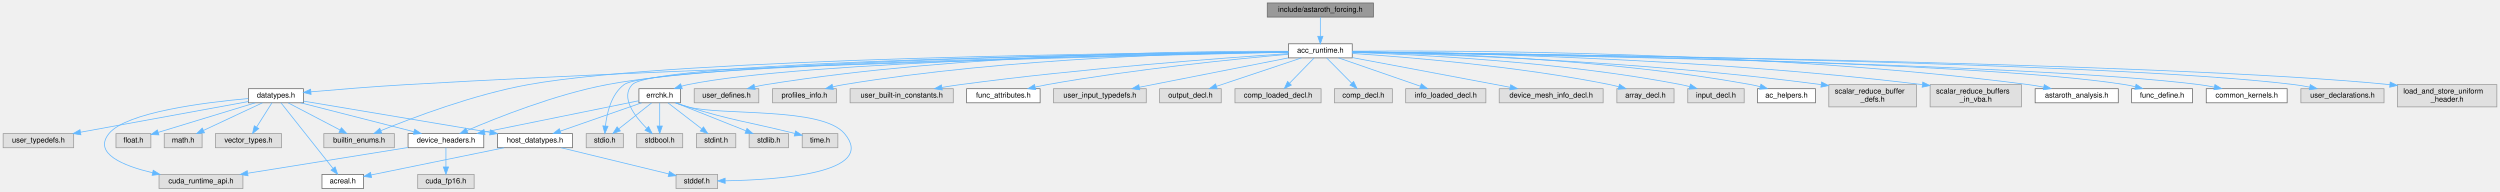
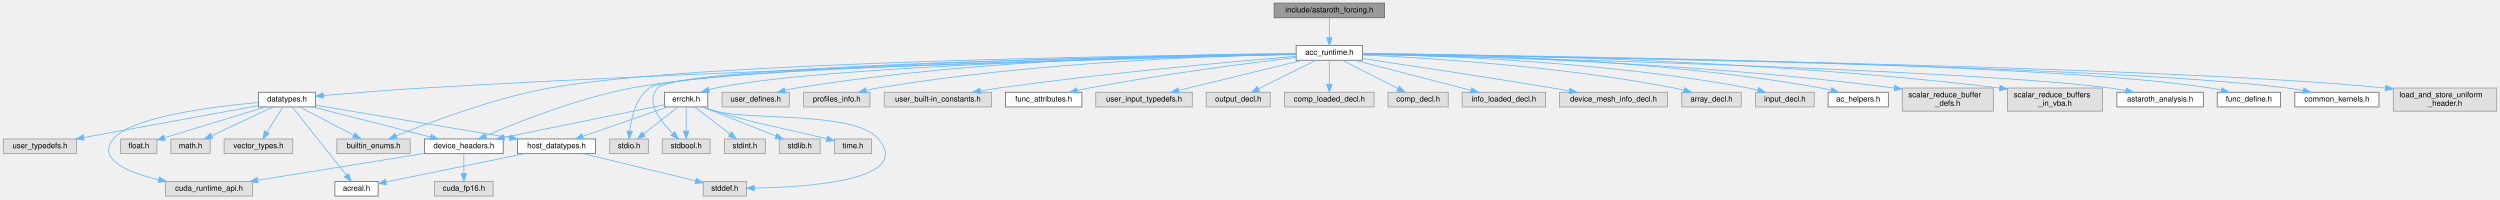
- <svg xmlns="http://www.w3.org/2000/svg" xmlns:xlink="http://www.w3.org/1999/xlink" width="3368pt" height="258pt" viewBox="0.00 0.00 3367.50 258.00">
+ <svg xmlns="http://www.w3.org/2000/svg" xmlns:xlink="http://www.w3.org/1999/xlink" width="3238pt" height="258pt" viewBox="0.00 0.00 3237.50 258.00">
  <g id="graph0" class="graph" transform="scale(1 1) rotate(0) translate(4 254)">
    <g id="Node000001" class="node">
      <g id="a_Node000001">
        <a xlink:title=" ">
-           <polygon fill="#999999" stroke="#666666" points="1846,-250 1703,-250 1703,-231 1846,-231 1846,-250" />
-           <text text-anchor="middle" x="1774.5" y="-238" font-family="Helvetica,sans-Serif" font-size="10.00">include/astaroth_forcing.h</text>
+           <polygon fill="#999999" stroke="#666666" points="1789,-250 1646,-250 1646,-231 1789,-231 1789,-250" />
+           <text text-anchor="middle" x="1717.5" y="-238" font-family="Helvetica,sans-Serif" font-size="10.00">include/astaroth_forcing.h</text>
        </a>
      </g>
    </g>
    <g id="Node000002" class="node">
      <g id="a_Node000002">
        <a xlink:href="acc__runtime_8h.html" target="_top" xlink:title=" ">
-           <polygon fill="white" stroke="#666666" points="1817.5,-195 1731.5,-195 1731.5,-176 1817.5,-176 1817.5,-195" />
-           <text text-anchor="middle" x="1774.5" y="-183" font-family="Helvetica,sans-Serif" font-size="10.00">acc_runtime.h</text>
+           <polygon fill="white" stroke="#666666" points="1760.5,-195 1674.5,-195 1674.5,-176 1760.5,-176 1760.5,-195" />
+           <text text-anchor="middle" x="1717.5" y="-183" font-family="Helvetica,sans-Serif" font-size="10.00">acc_runtime.h</text>
        </a>
      </g>
    </g>
    <g id="edge1_Node000001_Node000002" class="edge">
      <g id="a_edge1_Node000001_Node000002">
        <a xlink:title=" ">
-           <path fill="none" stroke="#63b8ff" d="M1774.5,-230.75C1774.5,-223.8 1774.5,-213.85 1774.5,-205.13" />
-           <polygon fill="#63b8ff" stroke="#63b8ff" points="1778,-205.09 1774.5,-195.09 1771,-205.09 1778,-205.09" />
+           <path fill="none" stroke="#63b8ff" d="M1717.5,-230.75C1717.5,-223.8 1717.5,-213.85 1717.5,-205.13" />
+           <polygon fill="#63b8ff" stroke="#63b8ff" points="1721,-205.09 1717.5,-195.09 1714,-205.09 1721,-205.09" />
        </a>
      </g>
    </g>
    <g id="Node000003" class="node">
      <g id="a_Node000003">
        <a xlink:title=" ">
          <polygon fill="#e0e0e0" stroke="#999999" points="835.5,-74 785.5,-74 785.5,-55 835.5,-55 835.5,-74" />
          <text text-anchor="middle" x="810.5" y="-62" font-family="Helvetica,sans-Serif" font-size="10.00">stdio.h</text>
        </a>
      </g>
    </g>
    <g id="edge2_Node000002_Node000003" class="edge">
      <g id="a_edge2_Node000002_Node000003">
        <a xlink:title=" ">
-           <path fill="none" stroke="#63b8ff" d="M1731.48,-183.79C1552.28,-180.67 872.78,-167.08 836.5,-140 819.21,-127.09 813.35,-101.87 811.41,-84.37" />
-           <polygon fill="#63b8ff" stroke="#63b8ff" points="814.88,-83.89 810.61,-74.19 807.9,-84.43 814.88,-83.89" />
+           <path fill="none" stroke="#63b8ff" d="M1674.5,-183.65C1502.33,-180.1 870.36,-165.36 836.5,-140 819.23,-127.07 813.37,-101.85 811.41,-84.36" />
+           <polygon fill="#63b8ff" stroke="#63b8ff" points="814.89,-83.88 810.61,-74.18 807.91,-84.43 814.89,-83.88" />
        </a>
      </g>
    </g>
    <g id="Node000004" class="node">
      <g id="a_Node000004">
        <a xlink:title=" ">
          <polygon fill="#e0e0e0" stroke="#999999" points="915.5,-74 853.5,-74 853.5,-55 915.5,-55 915.5,-74" />
          <text text-anchor="middle" x="884.5" y="-62" font-family="Helvetica,sans-Serif" font-size="10.00">stdbool.h</text>
        </a>
      </g>
    </g>
    <g id="edge3_Node000002_Node000004" class="edge">
      <g id="a_edge3_Node000002_Node000004">
        <a xlink:title=" ">
-           <path fill="none" stroke="#63b8ff" d="M1731.42,-184.07C1552.81,-182.06 878.35,-172.36 847.5,-140 831.32,-123.02 850.56,-97.6 866.8,-81.28" />
-           <polygon fill="#63b8ff" stroke="#63b8ff" points="869.53,-83.51 874.35,-74.08 864.7,-78.44 869.53,-83.51" />
+           <path fill="none" stroke="#63b8ff" d="M1674.48,-183.93C1503.03,-181.43 876.26,-170.27 847.5,-140 831.34,-123 850.58,-97.58 866.81,-81.27" />
+           <polygon fill="#63b8ff" stroke="#63b8ff" points="869.54,-83.5 874.36,-74.07 864.71,-78.44 869.54,-83.5" />
        </a>
      </g>
    </g>
    <g id="Node000005" class="node">
      <g id="a_Node000005">
        <a xlink:href="device__headers_8h.html" target="_top" xlink:title=" ">
          <polygon fill="white" stroke="#666666" points="647.5,-74 545.5,-74 545.5,-55 647.5,-55 647.5,-74" />
          <text text-anchor="middle" x="596.5" y="-62" font-family="Helvetica,sans-Serif" font-size="10.00">device_headers.h</text>
        </a>
      </g>
    </g>
    <g id="edge4_Node000002_Node000005" class="edge">
      <g id="a_edge4_Node000002_Node000005">
        <a xlink:title=" ">
-           <path fill="none" stroke="#63b8ff" d="M1731.34,-184.13C1568.71,-182.47 993.15,-174.27 813.5,-140 743.56,-126.66 665.48,-95.62 624.74,-78.11" />
-           <polygon fill="#63b8ff" stroke="#63b8ff" points="626.02,-74.85 615.45,-74.07 623.22,-81.27 626.02,-74.85" />
+           <path fill="none" stroke="#63b8ff" d="M1674.24,-183.98C1517.74,-181.85 981.5,-172.3 813.5,-140 743.58,-126.56 665.5,-95.56 624.75,-78.08" />
+           <polygon fill="#63b8ff" stroke="#63b8ff" points="626.02,-74.82 615.45,-74.05 623.23,-81.24 626.02,-74.82" />
        </a>
      </g>
    </g>
    <g id="Node000008" class="node">
      <g id="a_Node000008">
        <a xlink:title=" ">
          <polygon fill="#e0e0e0" stroke="#999999" points="527,-74 432,-74 432,-55 527,-55 527,-74" />
          <text text-anchor="middle" x="479.5" y="-62" font-family="Helvetica,sans-Serif" font-size="10.00">builtin_enums.h</text>
        </a>
      </g>
    </g>
    <g id="edge7_Node000002_Node000008" class="edge">
      <g id="a_edge7_Node000002_Node000008">
        <a xlink:title=" ">
-           <path fill="none" stroke="#63b8ff" d="M1731.43,-184.27C1557.81,-183.12 909.11,-176.43 707.5,-140 634.09,-126.74 551.78,-95.56 508.96,-78.03" />
-           <polygon fill="#63b8ff" stroke="#63b8ff" points="510.03,-74.68 499.45,-74.09 507.36,-81.15 510.03,-74.68" />
+           <path fill="none" stroke="#63b8ff" d="M1674.47,-184.16C1506.83,-182.58 897.45,-174.55 707.5,-140 634.11,-126.65 551.78,-95.5 508.97,-78" />
+           <polygon fill="#63b8ff" stroke="#63b8ff" points="510.04,-74.66 499.46,-74.07 507.36,-81.13 510.04,-74.66" />
        </a>
      </g>
    </g>
    <g id="Node000009" class="node">
      <g id="a_Node000009">
        <a xlink:href="datatypes_8h.html" target="_top" xlink:title=" ">
          <polygon fill="white" stroke="#666666" points="404.5,-134.5 330.5,-134.5 330.5,-115.5 404.5,-115.5 404.5,-134.5" />
          <text text-anchor="middle" x="367.5" y="-122.5" font-family="Helvetica,sans-Serif" font-size="10.00">datatypes.h</text>
        </a>
      </g>
    </g>
    <g id="edge8_Node000002_Node000009" class="edge">
      <g id="a_edge8_Node000002_Node000009">
        <a xlink:title=" ">
-           <path fill="none" stroke="#63b8ff" d="M1731.4,-183.62C1573.05,-180.23 1008.39,-166.88 543.5,-140 499.77,-137.47 450.03,-133.4 414.6,-130.3" />
-           <polygon fill="#63b8ff" stroke="#63b8ff" points="414.82,-126.81 404.55,-129.42 414.2,-133.78 414.82,-126.81" />
+           <path fill="none" stroke="#63b8ff" d="M1674.29,-183.51C1520.43,-179.84 984.84,-165.91 543.5,-140 499.78,-137.43 450.03,-133.37 414.6,-130.28" />
+           <polygon fill="#63b8ff" stroke="#63b8ff" points="414.82,-126.79 404.55,-129.4 414.21,-133.76 414.82,-126.79" />
        </a>
      </g>
    </g>
    <g id="Node000017" class="node">
      <g id="a_Node000017">
        <a xlink:href="errchk_8h.html" target="_top" xlink:title="Brief info.">
          <polygon fill="white" stroke="#666666" points="912.5,-134.5 856.5,-134.5 856.5,-115.5 912.5,-115.5 912.5,-134.5" />
          <text text-anchor="middle" x="884.5" y="-122.5" font-family="Helvetica,sans-Serif" font-size="10.00">errchk.h</text>
        </a>
      </g>
    </g>
    <g id="edge20_Node000002_Node000017" class="edge">
      <g id="a_edge20_Node000002_Node000017">
        <a xlink:title=" ">
-           <path fill="none" stroke="#63b8ff" d="M1731.39,-183.96C1580.91,-181.79 1079.65,-172.28 922.5,-140 919.66,-139.42 916.75,-138.66 913.86,-137.79" />
-           <polygon fill="#63b8ff" stroke="#63b8ff" points="914.88,-134.45 904.29,-134.57 912.64,-141.08 914.88,-134.45" />
+           <path fill="none" stroke="#63b8ff" d="M1674.05,-183.76C1529.85,-181.05 1068.01,-170.17 922.5,-140 919.66,-139.41 916.75,-138.65 913.86,-137.78" />
+           <polygon fill="#63b8ff" stroke="#63b8ff" points="914.88,-134.43 904.29,-134.55 912.64,-141.07 914.88,-134.43" />
        </a>
      </g>
    </g>
    <g id="Node000021" class="node">
      <g id="a_Node000021">
        <a xlink:title=" ">
          <polygon fill="#e0e0e0" stroke="#999999" points="1018,-134.5 931,-134.5 931,-115.5 1018,-115.5 1018,-134.5" />
          <text text-anchor="middle" x="974.5" y="-122.5" font-family="Helvetica,sans-Serif" font-size="10.00">user_defines.h</text>
        </a>
      </g>
    </g>
    <g id="edge29_Node000002_Node000021" class="edge">
      <g id="a_edge29_Node000002_Node000021">
        <a xlink:title=" ">
-           <path fill="none" stroke="#63b8ff" d="M1731.23,-184.91C1615.99,-185.37 1292.4,-182.44 1027.5,-140 1022.65,-139.22 1017.59,-138.19 1012.62,-137.03" />
-           <polygon fill="#63b8ff" stroke="#63b8ff" points="1013.16,-133.56 1002.61,-134.54 1011.46,-140.35 1013.16,-133.56" />
+           <path fill="none" stroke="#63b8ff" d="M1674.38,-184.61C1565.29,-184.26 1269.8,-179.43 1027.5,-140 1022.65,-139.21 1017.6,-138.17 1012.62,-137.01" />
+           <polygon fill="#63b8ff" stroke="#63b8ff" points="1013.16,-133.54 1002.61,-134.51 1011.47,-140.33 1013.16,-133.54" />
        </a>
      </g>
    </g>
    <g id="Node000022" class="node">
      <g id="a_Node000022">
        <a xlink:title=" ">
          <polygon fill="#e0e0e0" stroke="#999999" points="1122.5,-134.5 1036.5,-134.5 1036.5,-115.5 1122.5,-115.5 1122.5,-134.5" />
          <text text-anchor="middle" x="1079.5" y="-122.5" font-family="Helvetica,sans-Serif" font-size="10.00">profiles_info.h</text>
        </a>
      </g>
    </g>
    <g id="edge30_Node000002_Node000022" class="edge">
      <g id="a_edge30_Node000002_Node000022">
        <a xlink:title=" ">
-           <path fill="none" stroke="#63b8ff" d="M1731.35,-184.31C1627.5,-183.26 1355.72,-176.88 1132.5,-140 1127.71,-139.21 1122.71,-138.17 1117.8,-137.03" />
-           <polygon fill="#63b8ff" stroke="#63b8ff" points="1118.44,-133.58 1107.89,-134.56 1116.75,-140.37 1118.44,-133.58" />
+           <path fill="none" stroke="#63b8ff" d="M1674.24,-183.9C1576.83,-181.96 1333.12,-173.84 1132.5,-140 1127.71,-139.19 1122.72,-138.15 1117.8,-137" />
+           <polygon fill="#63b8ff" stroke="#63b8ff" points="1118.45,-133.55 1107.9,-134.52 1116.75,-140.34 1118.45,-133.55" />
        </a>
      </g>
    </g>
    <g id="Node000023" class="node">
      <g id="a_Node000023">
        <a xlink:title=" ">
          <polygon fill="#e0e0e0" stroke="#999999" points="1280,-134.5 1141,-134.5 1141,-115.5 1280,-115.5 1280,-134.5" />
          <text text-anchor="middle" x="1210.5" y="-122.5" font-family="Helvetica,sans-Serif" font-size="10.00">user_built-in_constants.h</text>
        </a>
      </g>
    </g>
    <g id="edge31_Node000002_Node000023" class="edge">
      <g id="a_edge31_Node000002_Node000023">
        <a xlink:title=" ">
-           <path fill="none" stroke="#63b8ff" d="M1731.22,-181.75C1646.27,-176.09 1451.87,-161.8 1289.5,-140 1281.45,-138.92 1272.97,-137.61 1264.68,-136.22" />
-           <polygon fill="#63b8ff" stroke="#63b8ff" points="1265.14,-132.75 1254.69,-134.5 1263.95,-139.65 1265.14,-132.75" />
+           <path fill="none" stroke="#63b8ff" d="M1674.24,-181.04C1596.86,-174.61 1429.69,-159.68 1289.5,-140 1281.74,-138.91 1273.58,-137.62 1265.56,-136.28" />
+           <polygon fill="#63b8ff" stroke="#63b8ff" points="1265.98,-132.8 1255.53,-134.56 1264.79,-139.7 1265.98,-132.8" />
        </a>
      </g>
    </g>
    <g id="Node000024" class="node">
      <g id="a_Node000024">
        <a xlink:href="func__attributes_8h.html" target="_top" xlink:title=" ">
          <polygon fill="white" stroke="#666666" points="1397,-134.5 1298,-134.5 1298,-115.5 1397,-115.5 1397,-134.5" />
          <text text-anchor="middle" x="1347.5" y="-122.5" font-family="Helvetica,sans-Serif" font-size="10.00">func_attributes.h</text>
        </a>
      </g>
    </g>
    <g id="edge32_Node000002_Node000024" class="edge">
      <g id="a_edge32_Node000002_Node000024">
        <a xlink:title=" ">
-           <path fill="none" stroke="#63b8ff" d="M1731.49,-180.88C1662.56,-174.73 1523.23,-160.84 1406.5,-140 1401.32,-139.08 1395.92,-137.98 1390.57,-136.81" />
-           <polygon fill="#63b8ff" stroke="#63b8ff" points="1390.97,-133.31 1380.44,-134.51 1389.42,-140.14 1390.97,-133.31" />
+           <path fill="none" stroke="#63b8ff" d="M1674.28,-179.58C1614.03,-172.42 1501.48,-158.03 1406.5,-140 1401.46,-139.04 1396.2,-137.94 1390.98,-136.79" />
+           <polygon fill="#63b8ff" stroke="#63b8ff" points="1391.61,-133.34 1381.08,-134.53 1390.05,-140.17 1391.61,-133.34" />
        </a>
      </g>
    </g>
    <g id="Node000025" class="node">
      <g id="a_Node000025">
        <a xlink:title=" ">
          <polygon fill="#e0e0e0" stroke="#999999" points="1540,-134.5 1415,-134.5 1415,-115.5 1540,-115.5 1540,-134.5" />
          <text text-anchor="middle" x="1477.5" y="-122.5" font-family="Helvetica,sans-Serif" font-size="10.00">user_input_typedefs.h</text>
        </a>
      </g>
    </g>
    <g id="edge33_Node000002_Node000025" class="edge">
      <g id="a_edge33_Node000002_Node000025">
        <a xlink:title=" ">
-           <path fill="none" stroke="#63b8ff" d="M1731.31,-175.99C1678.19,-165.53 1588.03,-147.77 1530.7,-136.48" />
-           <polygon fill="#63b8ff" stroke="#63b8ff" points="1531.23,-133.02 1520.74,-134.52 1529.87,-139.88 1531.23,-133.02" />
+           <path fill="none" stroke="#63b8ff" d="M1682.6,-175.99C1640.21,-165.66 1568.63,-148.21 1522.23,-136.9" />
+           <polygon fill="#63b8ff" stroke="#63b8ff" points="1522.98,-133.48 1512.44,-134.52 1521.33,-140.29 1522.98,-133.48" />
        </a>
      </g>
    </g>
    <g id="Node000026" class="node">
      <g id="a_Node000026">
        <a xlink:title=" ">
          <polygon fill="#e0e0e0" stroke="#999999" points="1641,-134.5 1558,-134.5 1558,-115.5 1641,-115.5 1641,-134.5" />
          <text text-anchor="middle" x="1599.5" y="-122.5" font-family="Helvetica,sans-Serif" font-size="10.00">output_decl.h</text>
        </a>
      </g>
    </g>
    <g id="edge34_Node000002_Node000026" class="edge">
      <g id="a_edge34_Node000002_Node000026">
        <a xlink:title=" ">
-           <path fill="none" stroke="#63b8ff" d="M1749.05,-175.99C1718.86,-165.9 1668.34,-149.01 1634.48,-137.69" />
-           <polygon fill="#63b8ff" stroke="#63b8ff" points="1635.57,-134.37 1624.98,-134.52 1633.35,-141.01 1635.57,-134.37" />
+           <path fill="none" stroke="#63b8ff" d="M1700.34,-175.99C1680.77,-166.29 1648.53,-150.31 1625.78,-139.03" />
+           <polygon fill="#63b8ff" stroke="#63b8ff" points="1627.19,-135.82 1616.68,-134.52 1624.08,-142.09 1627.19,-135.82" />
        </a>
      </g>
    </g>
    <g id="Node000027" class="node">
      <g id="a_Node000027">
        <a xlink:title=" ">
          <polygon fill="#e0e0e0" stroke="#999999" points="1775.5,-134.5 1659.5,-134.5 1659.5,-115.5 1775.5,-115.5 1775.5,-134.5" />
          <text text-anchor="middle" x="1717.5" y="-122.5" font-family="Helvetica,sans-Serif" font-size="10.00">comp_loaded_decl.h</text>
        </a>
      </g>
    </g>
    <g id="edge35_Node000002_Node000027" class="edge">
      <g id="a_edge35_Node000002_Node000027">
        <a xlink:title=" ">
-           <path fill="none" stroke="#63b8ff" d="M1766.09,-175.87C1757.42,-166.97 1743.7,-152.89 1733.04,-141.95" />
-           <polygon fill="#63b8ff" stroke="#63b8ff" points="1735.43,-139.39 1725.95,-134.67 1730.42,-144.27 1735.43,-139.39" />
+           <path fill="none" stroke="#63b8ff" d="M1717.5,-175.87C1717.5,-167.75 1717.5,-155.31 1717.5,-144.89" />
+           <polygon fill="#63b8ff" stroke="#63b8ff" points="1721,-144.67 1717.5,-134.67 1714,-144.67 1721,-144.67" />
        </a>
      </g>
    </g>
    <g id="Node000028" class="node">
      <g id="a_Node000028">
        <a xlink:title=" ">
          <polygon fill="#e0e0e0" stroke="#999999" points="1871.5,-134.5 1793.5,-134.5 1793.5,-115.5 1871.5,-115.5 1871.5,-134.5" />
          <text text-anchor="middle" x="1832.5" y="-122.5" font-family="Helvetica,sans-Serif" font-size="10.00">comp_decl.h</text>
        </a>
      </g>
    </g>
    <g id="edge36_Node000002_Node000028" class="edge">
      <g id="a_edge36_Node000002_Node000028">
        <a xlink:title=" ">
-           <path fill="none" stroke="#63b8ff" d="M1783.06,-175.87C1791.88,-166.97 1805.84,-152.89 1816.68,-141.95" />
-           <polygon fill="#63b8ff" stroke="#63b8ff" points="1819.35,-144.23 1823.91,-134.67 1814.38,-139.3 1819.35,-144.23" />
+           <path fill="none" stroke="#63b8ff" d="M1734.47,-175.87C1753.41,-166.23 1784.29,-150.53 1806.33,-139.31" />
+           <polygon fill="#63b8ff" stroke="#63b8ff" points="1808.14,-142.32 1815.46,-134.67 1804.96,-136.08 1808.14,-142.32" />
        </a>
      </g>
    </g>
    <g id="Node000029" class="node">
      <g id="a_Node000029">
        <a xlink:title=" ">
          <polygon fill="#e0e0e0" stroke="#999999" points="1997.5,-134.5 1889.5,-134.5 1889.5,-115.5 1997.5,-115.5 1997.5,-134.5" />
          <text text-anchor="middle" x="1943.5" y="-122.5" font-family="Helvetica,sans-Serif" font-size="10.00">info_loaded_decl.h</text>
        </a>
      </g>
    </g>
    <g id="edge37_Node000002_Node000029" class="edge">
      <g id="a_edge37_Node000002_Node000029">
        <a xlink:title=" ">
-           <path fill="none" stroke="#63b8ff" d="M1799.07,-175.99C1828.11,-165.94 1876.6,-149.16 1909.3,-137.84" />
-           <polygon fill="#63b8ff" stroke="#63b8ff" points="1910.59,-141.1 1918.9,-134.52 1908.3,-134.48 1910.59,-141.1" />
+           <path fill="none" stroke="#63b8ff" d="M1750.36,-175.99C1790.11,-165.7 1857.13,-148.36 1900.83,-137.04" />
+           <polygon fill="#63b8ff" stroke="#63b8ff" points="1901.79,-140.41 1910.6,-134.52 1900.04,-133.63 1901.79,-140.41" />
        </a>
      </g>
    </g>
    <g id="Node000030" class="node">
      <g id="a_Node000030">
        <a xlink:title=" ">
          <polygon fill="#e0e0e0" stroke="#999999" points="2155.5,-134.5 2015.5,-134.5 2015.5,-115.5 2155.5,-115.5 2155.5,-134.5" />
          <text text-anchor="middle" x="2085.5" y="-122.5" font-family="Helvetica,sans-Serif" font-size="10.00">device_mesh_info_decl.h</text>
        </a>
      </g>
    </g>
    <g id="edge38_Node000002_Node000030" class="edge">
      <g id="a_edge38_Node000002_Node000030">
        <a xlink:title=" ">
-           <path fill="none" stroke="#63b8ff" d="M1817.74,-176.37C1873.12,-165.95 1969.18,-147.88 2029.93,-136.45" />
-           <polygon fill="#63b8ff" stroke="#63b8ff" points="2030.92,-139.83 2040.1,-134.54 2029.63,-132.95 2030.92,-139.83" />
+           <path fill="none" stroke="#63b8ff" d="M1760.64,-178.17C1817.16,-169.8 1919.36,-154.43 2006.5,-140 2013.59,-138.83 2021.02,-137.56 2028.38,-136.28" />
+           <polygon fill="#63b8ff" stroke="#63b8ff" points="2029.08,-139.71 2038.33,-134.54 2027.87,-132.82 2029.08,-139.71" />
        </a>
      </g>
    </g>
    <g id="Node000031" class="node">
      <g id="a_Node000031">
        <a xlink:title=" ">
          <polygon fill="#e0e0e0" stroke="#999999" points="2251,-134.5 2174,-134.5 2174,-115.5 2251,-115.5 2251,-134.5" />
          <text text-anchor="middle" x="2212.5" y="-122.5" font-family="Helvetica,sans-Serif" font-size="10.00">array_decl.h</text>
        </a>
      </g>
    </g>
    <g id="edge39_Node000002_Node000031" class="edge">
      <g id="a_edge39_Node000002_Node000031">
        <a xlink:title=" ">
-           <path fill="none" stroke="#63b8ff" d="M1817.58,-181.99C1889.86,-177.24 2039.91,-165.09 2164.5,-140 2168.41,-139.21 2172.46,-138.26 2176.48,-137.22" />
-           <polygon fill="#63b8ff" stroke="#63b8ff" points="2177.58,-140.55 2186.29,-134.52 2175.72,-133.8 2177.58,-140.55" />
+           <path fill="none" stroke="#63b8ff" d="M1760.72,-182.85C1840.95,-179.2 2018.08,-168.39 2164.5,-140 2168.46,-139.23 2172.57,-138.28 2176.63,-137.24" />
+           <polygon fill="#63b8ff" stroke="#63b8ff" points="2177.84,-140.54 2186.56,-134.51 2175.99,-133.79 2177.84,-140.54" />
        </a>
      </g>
    </g>
    <g id="Node000032" class="node">
      <g id="a_Node000032">
        <a xlink:title=" ">
          <polygon fill="#e0e0e0" stroke="#999999" points="2345.5,-134.5 2269.5,-134.5 2269.5,-115.5 2345.5,-115.5 2345.5,-134.5" />
          <text text-anchor="middle" x="2307.5" y="-122.5" font-family="Helvetica,sans-Serif" font-size="10.00">input_decl.h</text>
        </a>
      </g>
    </g>
    <g id="edge40_Node000002_Node000032" class="edge">
      <g id="a_edge40_Node000002_Node000032">
        <a xlink:title=" ">
-           <path fill="none" stroke="#63b8ff" d="M1817.81,-183.41C1903.22,-180.62 2099.1,-171.11 2260.5,-140 2264.23,-139.28 2268.09,-138.39 2271.92,-137.4" />
-           <polygon fill="#63b8ff" stroke="#63b8ff" points="2273.17,-140.68 2281.87,-134.63 2271.3,-133.94 2273.17,-140.68" />
+           <path fill="none" stroke="#63b8ff" d="M1760.84,-183.99C1853.4,-182.24 2076.9,-174.48 2260.5,-140 2264.44,-139.26 2268.51,-138.32 2272.54,-137.28" />
+           <polygon fill="#63b8ff" stroke="#63b8ff" points="2273.68,-140.6 2282.37,-134.53 2271.8,-133.85 2273.68,-140.6" />
        </a>
      </g>
    </g>
    <g id="Node000033" class="node">
      <g id="a_Node000033">
        <a xlink:href="ac__helpers_8h.html" target="_top" xlink:title=" ">
          <polygon fill="white" stroke="#666666" points="2441.5,-134.5 2363.5,-134.5 2363.5,-115.5 2441.5,-115.5 2441.5,-134.5" />
          <text text-anchor="middle" x="2402.5" y="-122.5" font-family="Helvetica,sans-Serif" font-size="10.00">ac_helpers.h</text>
        </a>
      </g>
    </g>
    <g id="edge41_Node000002_Node000033" class="edge">
      <g id="a_edge41_Node000002_Node000033">
        <a xlink:title=" ">
-           <path fill="none" stroke="#63b8ff" d="M1817.82,-184.23C1914.77,-182.96 2156.29,-176.11 2354.5,-140 2358.63,-139.25 2362.92,-138.28 2367.15,-137.2" />
-           <polygon fill="#63b8ff" stroke="#63b8ff" points="2368.11,-140.57 2376.83,-134.55 2366.26,-133.82 2368.11,-140.57" />
+           <path fill="none" stroke="#63b8ff" d="M1760.76,-184.65C1864.22,-184.33 2133.78,-179.43 2354.5,-140 2358.68,-139.25 2363.02,-138.28 2367.3,-137.19" />
+           <polygon fill="#63b8ff" stroke="#63b8ff" points="2368.36,-140.53 2377.08,-134.51 2366.51,-133.78 2368.36,-140.53" />
        </a>
      </g>
    </g>
    <g id="Node000034" class="node">
      <g id="a_Node000034">
        <a xlink:title=" ">
          <polygon fill="#e0e0e0" stroke="#999999" points="2577.5,-140 2459.5,-140 2459.5,-110 2577.5,-110 2577.5,-140" />
          <text text-anchor="start" x="2467.5" y="-128" font-family="Helvetica,sans-Serif" font-size="10.00">scalar_reduce_buffer</text>
          <text text-anchor="middle" x="2518.5" y="-117" font-family="Helvetica,sans-Serif" font-size="10.00">_defs.h</text>
        </a>
      </g>
    </g>
    <g id="edge42_Node000002_Node000034" class="edge">
      <g id="a_edge42_Node000002_Node000034">
        <a xlink:title=" ">
-           <path fill="none" stroke="#63b8ff" d="M1817.81,-183.71C1923.87,-181.33 2205.19,-172.36 2449.12,-140.06" />
-           <polygon fill="#63b8ff" stroke="#63b8ff" points="2449.8,-143.5 2459.24,-138.7 2448.87,-136.56 2449.8,-143.5" />
+           <path fill="none" stroke="#63b8ff" d="M1760.67,-184.02C1872.73,-182.32 2182.16,-174.72 2448.98,-140.07" />
+           <polygon fill="#63b8ff" stroke="#63b8ff" points="2449.79,-143.49 2459.25,-138.72 2448.88,-136.55 2449.79,-143.49" />
        </a>
      </g>
    </g>
    <g id="Node000035" class="node">
      <g id="a_Node000035">
        <a xlink:title=" ">
          <polygon fill="#e0e0e0" stroke="#999999" points="2719,-140 2596,-140 2596,-110 2719,-110 2719,-140" />
          <text text-anchor="start" x="2604" y="-128" font-family="Helvetica,sans-Serif" font-size="10.00">scalar_reduce_buffers</text>
          <text text-anchor="middle" x="2657.5" y="-117" font-family="Helvetica,sans-Serif" font-size="10.00">_in_vba.h</text>
        </a>
      </g>
    </g>
    <g id="edge43_Node000002_Node000035" class="edge">
      <g id="a_edge43_Node000002_Node000035">
        <a xlink:title=" ">
-           <path fill="none" stroke="#63b8ff" d="M1817.82,-184.25C1938.12,-183.12 2286.48,-176.76 2585.46,-139.99" />
-           <polygon fill="#63b8ff" stroke="#63b8ff" points="2586.14,-143.44 2595.63,-138.73 2585.27,-136.49 2586.14,-143.44" />
+           <path fill="none" stroke="#63b8ff" d="M1760.64,-184.48C1886.38,-183.94 2263.44,-179.05 2585.63,-139.97" />
+           <polygon fill="#63b8ff" stroke="#63b8ff" points="2586.13,-143.43 2595.63,-138.74 2585.28,-136.49 2586.13,-143.43" />
        </a>
      </g>
    </g>
    <g id="Node000036" class="node">
      <g id="a_Node000036">
        <a xlink:href="astaroth__analysis_8h.html" target="_top" xlink:title=" ">
          <polygon fill="white" stroke="#666666" points="2849.5,-134.5 2737.5,-134.5 2737.5,-115.5 2849.5,-115.5 2849.5,-134.5" />
          <text text-anchor="middle" x="2793.5" y="-122.5" font-family="Helvetica,sans-Serif" font-size="10.00">astaroth_analysis.h</text>
        </a>
      </g>
    </g>
    <g id="edge44_Node000002_Node000036" class="edge">
      <g id="a_edge44_Node000002_Node000036">
        <a xlink:title=" ">
-           <path fill="none" stroke="#63b8ff" d="M1817.51,-185.02C1952.43,-186.11 2379.11,-185.46 2728.5,-140 2735.19,-139.13 2742.22,-137.93 2749.07,-136.59" />
-           <polygon fill="#63b8ff" stroke="#63b8ff" points="2749.85,-140 2758.94,-134.55 2748.44,-133.15 2749.85,-140" />
+           <path fill="none" stroke="#63b8ff" d="M1760.77,-183.57C1928.63,-179.79 2536.93,-164.67 2728.5,-140 2735.19,-139.14 2742.22,-137.94 2749.07,-136.6" />
+           <polygon fill="#63b8ff" stroke="#63b8ff" points="2749.85,-140.02 2758.94,-134.57 2748.44,-133.16 2749.85,-140.02" />
        </a>
      </g>
    </g>
    <g id="Node000037" class="node">
      <g id="a_Node000037">
        <a xlink:href="func__define_8h.html" target="_top" xlink:title=" ">
          <polygon fill="white" stroke="#666666" points="2949.5,-134.5 2867.5,-134.5 2867.5,-115.5 2949.5,-115.5 2949.5,-134.5" />
          <text text-anchor="middle" x="2908.5" y="-122.5" font-family="Helvetica,sans-Serif" font-size="10.00">func_define.h</text>
        </a>
      </g>
    </g>
    <g id="edge45_Node000002_Node000037" class="edge">
      <g id="a_edge45_Node000002_Node000037">
        <a xlink:title=" ">
-           <path fill="none" stroke="#63b8ff" d="M1817.62,-184.06C1992.94,-182.08 2652.7,-172.58 2858.5,-140 2863.03,-139.28 2867.73,-138.3 2872.36,-137.18" />
-           <polygon fill="#63b8ff" stroke="#63b8ff" points="2873.5,-140.5 2882.29,-134.57 2871.72,-133.73 2873.5,-140.5" />
+           <path fill="none" stroke="#63b8ff" d="M1760.72,-184.17C1941.92,-182.56 2641,-174.21 2858.5,-140 2863.08,-139.28 2867.84,-138.28 2872.52,-137.15" />
+           <polygon fill="#63b8ff" stroke="#63b8ff" points="2873.77,-140.44 2882.55,-134.51 2871.98,-133.67 2873.77,-140.44" />
        </a>
      </g>
    </g>
    <g id="Node000038" class="node">
      <g id="a_Node000038">
        <a xlink:href="common__kernels_8h.html" target="_top" xlink:title=" ">
          <polygon fill="white" stroke="#666666" points="3077,-134.5 2968,-134.5 2968,-115.5 3077,-115.5 3077,-134.5" />
          <text text-anchor="middle" x="3022.5" y="-122.5" font-family="Helvetica,sans-Serif" font-size="10.00">common_kernels.h</text>
        </a>
      </g>
    </g>
    <g id="edge46_Node000002_Node000038" class="edge">
      <g id="a_edge46_Node000002_Node000038">
        <a xlink:title=" ">
-           <path fill="none" stroke="#63b8ff" d="M1817.73,-183.91C2003.05,-181.2 2731.23,-168.9 2958.5,-140 2965.17,-139.15 2972.17,-137.95 2979,-136.6" />
-           <polygon fill="#63b8ff" stroke="#63b8ff" points="2979.75,-140.02 2988.82,-134.54 2978.31,-133.17 2979.75,-140.02" />
+           <path fill="none" stroke="#63b8ff" d="M1760.55,-183.99C1951.05,-181.59 2719.34,-170.2 2958.5,-140 2965.17,-139.16 2972.18,-137.96 2979,-136.61" />
+           <polygon fill="#63b8ff" stroke="#63b8ff" points="2979.75,-140.03 2988.82,-134.55 2978.31,-133.18 2979.75,-140.03" />
        </a>
      </g>
    </g>
    <g id="Node000039" class="node">
      <g id="a_Node000039">
        <a xlink:title=" ">
-           <polygon fill="#e0e0e0" stroke="#999999" points="3207.5,-134.5 3095.5,-134.5 3095.5,-115.5 3207.5,-115.5 3207.5,-134.5" />
-           <text text-anchor="middle" x="3151.5" y="-122.5" font-family="Helvetica,sans-Serif" font-size="10.00">user_declarations.h</text>
+           <polygon fill="#e0e0e0" stroke="#999999" points="3229.5,-140 3095.5,-140 3095.5,-110 3229.5,-110 3229.5,-140" />
+           <text text-anchor="start" x="3103.5" y="-128" font-family="Helvetica,sans-Serif" font-size="10.00">load_and_store_uniform</text>
+           <text text-anchor="middle" x="3162.5" y="-117" font-family="Helvetica,sans-Serif" font-size="10.00">_header.h</text>
        </a>
      </g>
    </g>
    <g id="edge47_Node000002_Node000039" class="edge">
      <g id="a_edge47_Node000002_Node000039">
        <a xlink:title=" ">
-           <path fill="none" stroke="#63b8ff" d="M1817.67,-184.07C2015.03,-181.95 2832.61,-171.39 3086.5,-140 3093.27,-139.16 3100.39,-137.97 3107.32,-136.62" />
-           <polygon fill="#63b8ff" stroke="#63b8ff" points="3108.2,-140.01 3117.29,-134.56 3106.79,-133.15 3108.2,-140.01" />
-         </a>
-       </g>
-     </g>
-     <g id="Node000040" class="node">
-       <g id="a_Node000040">
-         <a xlink:title=" ">
-           <polygon fill="#e0e0e0" stroke="#999999" points="3359.5,-140 3225.5,-140 3225.5,-110 3359.5,-110 3359.5,-140" />
-           <text text-anchor="start" x="3233.5" y="-128" font-family="Helvetica,sans-Serif" font-size="10.00">load_and_store_uniform</text>
-           <text text-anchor="middle" x="3292.5" y="-117" font-family="Helvetica,sans-Serif" font-size="10.00">_header.h</text>
-         </a>
-       </g>
-     </g>
-     <g id="edge48_Node000002_Node000040" class="edge">
-       <g id="a_edge48_Node000002_Node000040">
-         <a xlink:title=" ">
-           <path fill="none" stroke="#63b8ff" d="M1817.67,-184.05C2024.36,-181.76 2914.76,-170.35 3215.43,-139.96" />
-           <polygon fill="#63b8ff" stroke="#63b8ff" points="3215.86,-143.44 3225.44,-138.92 3215.14,-136.48 3215.86,-143.44" />
+           <path fill="none" stroke="#63b8ff" d="M1760.82,-183.97C1961.14,-181.36 2799.55,-168.98 3085.11,-140" />
+           <polygon fill="#63b8ff" stroke="#63b8ff" points="3085.86,-143.44 3095.44,-138.92 3085.13,-136.48 3085.86,-143.44" />
        </a>
      </g>
    </g>
    <g id="Node000006" class="node">
      <g id="a_Node000006">
        <a xlink:title=" ">
          <polygon fill="#e0e0e0" stroke="#999999" points="323,-19 210,-19 210,0 323,0 323,-19" />
          <text text-anchor="middle" x="266.5" y="-7" font-family="Helvetica,sans-Serif" font-size="10.00">cuda_runtime_api.h</text>
        </a>
      </g>
    </g>
    <g id="edge5_Node000005_Node000006" class="edge">
      <g id="a_edge5_Node000005_Node000006">
        <a xlink:title=" ">
          <path fill="none" stroke="#63b8ff" d="M545.3,-55.28C487.16,-45.94 392.28,-30.7 329.62,-20.64" />
          <polygon fill="#63b8ff" stroke="#63b8ff" points="329.89,-17.14 319.46,-19.01 328.78,-24.05 329.89,-17.14" />
        </a>
      </g>
    </g>
    <g id="Node000007" class="node">
      <g id="a_Node000007">
        <a xlink:title=" ">
          <polygon fill="#e0e0e0" stroke="#999999" points="634.5,-19 558.5,-19 558.5,0 634.5,0 634.5,-19" />
          <text text-anchor="middle" x="596.5" y="-7" font-family="Helvetica,sans-Serif" font-size="10.00">cuda_fp16.h</text>
        </a>
      </g>
    </g>
    <g id="edge6_Node000005_Node000007" class="edge">
      <g id="a_edge6_Node000005_Node000007">
        <a xlink:title=" ">
          <path fill="none" stroke="#63b8ff" d="M596.5,-54.75C596.5,-47.8 596.5,-37.85 596.5,-29.13" />
          <polygon fill="#63b8ff" stroke="#63b8ff" points="600,-29.09 596.5,-19.09 593,-29.09 600,-29.09" />
        </a>
      </g>
    </g>
    <g id="edge11_Node000009_Node000005" class="edge">
      <g id="a_edge11_Node000009_Node000005">
        <a xlink:title=" ">
          <path fill="none" stroke="#63b8ff" d="M400.8,-115.49C441.08,-105.2 508.98,-87.86 553.27,-76.54" />
          <polygon fill="#63b8ff" stroke="#63b8ff" points="554.34,-79.88 563.16,-74.02 552.61,-73.1 554.34,-79.88" />
        </a>
      </g>
    </g>
    <g id="edge13_Node000009_Node000006" class="edge">
      <g id="a_edge13_Node000009_Node000006">
        <a xlink:title=" ">
          <path fill="none" stroke="#63b8ff" d="M330.06,-121.22C272.27,-116.06 165.6,-102.79 142.5,-74 121.11,-47.33 161.14,-30.76 201.29,-21.26" />
          <polygon fill="#63b8ff" stroke="#63b8ff" points="202.19,-24.64 211.19,-19.05 200.67,-17.81 202.19,-24.64" />
        </a>
      </g>
    </g>
    <g id="edge15_Node000009_Node000008" class="edge">
      <g id="a_edge15_Node000009_Node000008">
        <a xlink:title=" ">
          <path fill="none" stroke="#63b8ff" d="M384.03,-115.37C402.47,-105.73 432.54,-90.03 454.01,-78.81" />
          <polygon fill="#63b8ff" stroke="#63b8ff" points="455.66,-81.9 462.91,-74.17 452.42,-75.69 455.66,-81.9" />
        </a>
      </g>
    </g>
    <g id="Node000010" class="node">
      <g id="a_Node000010">
        <a xlink:title=" ">
          <polygon fill="#e0e0e0" stroke="#999999" points="199,-74 152,-74 152,-55 199,-55 199,-74" />
          <text text-anchor="middle" x="175.5" y="-62" font-family="Helvetica,sans-Serif" font-size="10.00">float.h</text>
        </a>
      </g>
    </g>
    <g id="edge9_Node000009_Node000010" class="edge">
      <g id="a_edge9_Node000009_Node000010">
        <a xlink:title=" ">
          <path fill="none" stroke="#63b8ff" d="M339.58,-115.49C304.98,-104.95 246.06,-87 209.04,-75.72" />
          <polygon fill="#63b8ff" stroke="#63b8ff" points="209.8,-72.29 199.21,-72.73 207.76,-78.99 209.8,-72.29" />
        </a>
      </g>
    </g>
    <g id="Node000011" class="node">
      <g id="a_Node000011">
        <a xlink:title=" ">
          <polygon fill="#e0e0e0" stroke="#999999" points="268,-74 217,-74 217,-55 268,-55 268,-74" />
          <text text-anchor="middle" x="242.5" y="-62" font-family="Helvetica,sans-Serif" font-size="10.00">math.h</text>
        </a>
      </g>
    </g>
    <g id="edge10_Node000009_Node000011" class="edge">
      <g id="a_edge10_Node000009_Node000011">
        <a xlink:title=" ">
          <path fill="none" stroke="#63b8ff" d="M349.32,-115.49C328.49,-105.75 294.13,-89.66 270.02,-78.38" />
          <polygon fill="#63b8ff" stroke="#63b8ff" points="271.24,-75.09 260.7,-74.02 268.27,-81.43 271.24,-75.09" />
        </a>
      </g>
    </g>
    <g id="Node000012" class="node">
      <g id="a_Node000012">
        <a xlink:title=" ">
          <polygon fill="#e0e0e0" stroke="#999999" points="375,-74 286,-74 286,-55 375,-55 375,-74" />
          <text text-anchor="middle" x="330.5" y="-62" font-family="Helvetica,sans-Serif" font-size="10.00">vector_types.h</text>
        </a>
      </g>
    </g>
    <g id="edge12_Node000009_Node000012" class="edge">
      <g id="a_edge12_Node000009_Node000012">
        <a xlink:title=" ">
          <path fill="none" stroke="#63b8ff" d="M362.04,-115.37C356.63,-106.81 348.19,-93.47 341.4,-82.74" />
          <polygon fill="#63b8ff" stroke="#63b8ff" points="344.29,-80.75 335.98,-74.17 338.37,-84.49 344.29,-80.75" />
        </a>
      </g>
    </g>
    <g id="Node000013" class="node">
      <g id="a_Node000013">
        <a xlink:href="acreal_8h.html" target="_top" xlink:title=" ">
          <polygon fill="white" stroke="#666666" points="485.5,-19 429.5,-19 429.5,0 485.5,0 485.5,-19" />
          <text text-anchor="middle" x="457.5" y="-7" font-family="Helvetica,sans-Serif" font-size="10.00">acreal.h</text>
        </a>
      </g>
    </g>
    <g id="edge14_Node000009_Node000013" class="edge">
      <g id="a_edge14_Node000009_Node000013">
        <a xlink:title=" ">
          <path fill="none" stroke="#63b8ff" d="M374.26,-115.47C389.12,-96.74 424.81,-51.72 444.29,-27.16" />
          <polygon fill="#63b8ff" stroke="#63b8ff" points="447.19,-29.14 450.66,-19.13 441.7,-24.79 447.19,-29.14" />
        </a>
      </g>
    </g>
    <g id="Node000014" class="node">
      <g id="a_Node000014">
        <a xlink:title=" ">
          <polygon fill="#e0e0e0" stroke="#999999" points="95,-74 0,-74 0,-55 95,-55 95,-74" />
          <text text-anchor="middle" x="47.5" y="-62" font-family="Helvetica,sans-Serif" font-size="10.00">user_typedefs.h</text>
        </a>
      </g>
    </g>
    <g id="edge16_Node000009_Node000014" class="edge">
      <g id="a_edge16_Node000009_Node000014">
        <a xlink:title=" ">
          <path fill="none" stroke="#63b8ff" d="M330.48,-117.23C274.96,-107.08 169.7,-87.84 104.39,-75.9" />
          <polygon fill="#63b8ff" stroke="#63b8ff" points="104.73,-72.4 94.26,-74.05 103.47,-79.29 104.73,-72.4" />
        </a>
      </g>
    </g>
    <g id="Node000015" class="node">
      <g id="a_Node000015">
        <a xlink:href="host__datatypes_8h.html" target="_top" xlink:title=" ">
          <polygon fill="white" stroke="#666666" points="767,-74 666,-74 666,-55 767,-55 767,-74" />
          <text text-anchor="middle" x="716.5" y="-62" font-family="Helvetica,sans-Serif" font-size="10.00">host_datatypes.h</text>
        </a>
      </g>
    </g>
    <g id="edge17_Node000009_Node000015" class="edge">
      <g id="a_edge17_Node000009_Node000015">
        <a xlink:title=" ">
          <path fill="none" stroke="#63b8ff" d="M404.52,-117.79C464.5,-107.74 583.5,-87.79 655.95,-75.65" />
          <polygon fill="#63b8ff" stroke="#63b8ff" points="656.57,-79.1 665.85,-73.99 655.41,-72.19 656.57,-79.1" />
        </a>
      </g>
    </g>
    <g id="edge18_Node000015_Node000013" class="edge">
      <g id="a_edge18_Node000015_Node000013">
        <a xlink:title=" ">
          <path fill="none" stroke="#63b8ff" d="M674.89,-54.98C625.46,-44.87 543.7,-28.14 495.78,-18.33" />
          <polygon fill="#63b8ff" stroke="#63b8ff" points="496.31,-14.87 485.81,-16.29 494.9,-21.73 496.31,-14.87" />
        </a>
      </g>
    </g>
    <g id="Node000016" class="node">
      <g id="a_Node000016">
        <a xlink:title=" ">
          <polygon fill="#e0e0e0" stroke="#999999" points="962.5,-19 906.5,-19 906.5,0 962.5,0 962.5,-19" />
          <text text-anchor="middle" x="934.5" y="-7" font-family="Helvetica,sans-Serif" font-size="10.00">stddef.h</text>
        </a>
      </g>
    </g>
    <g id="edge19_Node000015_Node000016" class="edge">
      <g id="a_edge19_Node000015_Node000016">
        <a xlink:title=" ">
          <path fill="none" stroke="#63b8ff" d="M751.53,-54.98C791.25,-45.33 855.79,-29.64 896.64,-19.7" />
          <polygon fill="#63b8ff" stroke="#63b8ff" points="897.6,-23.07 906.49,-17.31 895.95,-16.27 897.6,-23.07" />
        </a>
      </g>
    </g>
    <g id="edge25_Node000017_Node000003" class="edge">
      <g id="a_edge25_Node000017_Node000003">
        <a xlink:title=" ">
          <path fill="none" stroke="#63b8ff" d="M873.58,-115.37C861.99,-106.21 843.47,-91.56 829.48,-80.51" />
          <polygon fill="#63b8ff" stroke="#63b8ff" points="831.48,-77.62 821.46,-74.17 827.14,-83.11 831.48,-77.62" />
        </a>
      </g>
    </g>
    <g id="edge23_Node000017_Node000004" class="edge">
      <g id="a_edge23_Node000017_Node000004">
        <a xlink:title=" ">
          <path fill="none" stroke="#63b8ff" d="M884.5,-115.37C884.5,-107.25 884.5,-94.81 884.5,-84.39" />
          <polygon fill="#63b8ff" stroke="#63b8ff" points="888,-84.17 884.5,-74.17 881,-84.17 888,-84.17" />
        </a>
      </g>
    </g>
    <g id="edge28_Node000017_Node000005" class="edge">
      <g id="a_edge28_Node000017_Node000005">
        <a xlink:title=" ">
          <path fill="none" stroke="#63b8ff" d="M856.36,-118.28C808.23,-108.51 709.4,-88.43 648.45,-76.05" />
          <polygon fill="#63b8ff" stroke="#63b8ff" points="649.13,-72.62 638.63,-74.06 647.74,-79.48 649.13,-72.62" />
        </a>
      </g>
    </g>
    <g id="edge22_Node000017_Node000015" class="edge">
      <g id="a_edge22_Node000017_Node000015">
        <a xlink:title=" ">
          <path fill="none" stroke="#63b8ff" d="M860.07,-115.49C831.21,-105.44 783,-88.66 750.5,-77.34" />
          <polygon fill="#63b8ff" stroke="#63b8ff" points="751.55,-74 740.96,-74.02 749.25,-80.61 751.55,-74" />
        </a>
      </g>
    </g>
    <g id="edge21_Node000017_Node000016" class="edge">
      <g id="a_edge21_Node000017_Node000016">
        <a xlink:title=" ">
          <path fill="none" stroke="#63b8ff" d="M905.58,-115.45C911.03,-113.46 916.93,-111.49 922.5,-110 968.46,-97.73 1102.82,-110.35 1133.5,-74 1178.66,-20.48 1042.49,-11.57 972.83,-10.42" />
          <polygon fill="#63b8ff" stroke="#63b8ff" points="972.7,-6.92 962.66,-10.3 972.62,-13.92 972.7,-6.92" />
        </a>
      </g>
    </g>
    <g id="Node000018" class="node">
      <g id="a_Node000018">
        <a xlink:title=" ">
          <polygon fill="#e0e0e0" stroke="#999999" points="987,-74 934,-74 934,-55 987,-55 987,-74" />
          <text text-anchor="middle" x="960.5" y="-62" font-family="Helvetica,sans-Serif" font-size="10.00">stdint.h</text>
        </a>
      </g>
    </g>
    <g id="edge24_Node000017_Node000018" class="edge">
      <g id="a_edge24_Node000017_Node000018">
        <a xlink:title=" ">
          <path fill="none" stroke="#63b8ff" d="M895.71,-115.37C907.61,-106.21 926.64,-91.56 941.01,-80.51" />
          <polygon fill="#63b8ff" stroke="#63b8ff" points="943.45,-83.04 949.24,-74.17 939.18,-77.49 943.45,-83.04" />
        </a>
      </g>
    </g>
    <g id="Node000019" class="node">
      <g id="a_Node000019">
        <a xlink:title=" ">
          <polygon fill="#e0e0e0" stroke="#999999" points="1058,-74 1005,-74 1005,-55 1058,-55 1058,-74" />
          <text text-anchor="middle" x="1031.5" y="-62" font-family="Helvetica,sans-Serif" font-size="10.00">stdlib.h</text>
        </a>
      </g>
    </g>
    <g id="edge26_Node000017_Node000019" class="edge">
      <g id="a_edge26_Node000017_Node000019">
        <a xlink:title=" ">
          <path fill="none" stroke="#63b8ff" d="M905.88,-115.49C930.81,-105.57 972.22,-89.09 1000.64,-77.78" />
          <polygon fill="#63b8ff" stroke="#63b8ff" points="1002.1,-80.97 1010.1,-74.02 999.51,-74.46 1002.1,-80.97" />
        </a>
      </g>
    </g>
    <g id="Node000020" class="node">
      <g id="a_Node000020">
        <a xlink:title=" ">
          <polygon fill="#e0e0e0" stroke="#999999" points="1124.5,-74 1076.5,-74 1076.5,-55 1124.5,-55 1124.5,-74" />
          <text text-anchor="middle" x="1100.5" y="-62" font-family="Helvetica,sans-Serif" font-size="10.00">time.h</text>
        </a>
      </g>
    </g>
    <g id="edge27_Node000017_Node000020" class="edge">
      <g id="a_edge27_Node000017_Node000020">
        <a xlink:title=" ">
          <path fill="none" stroke="#63b8ff" d="M906.46,-115.44C911.68,-113.54 917.26,-111.61 922.5,-110 983,-91.41 1001.42,-90.34 1066.42,-74.23" />
          <polygon fill="#63b8ff" stroke="#63b8ff" points="1067.51,-77.57 1076.36,-71.74 1065.8,-70.78 1067.51,-77.57" />
        </a>
      </g>
    </g>
  </g>
</svg>
